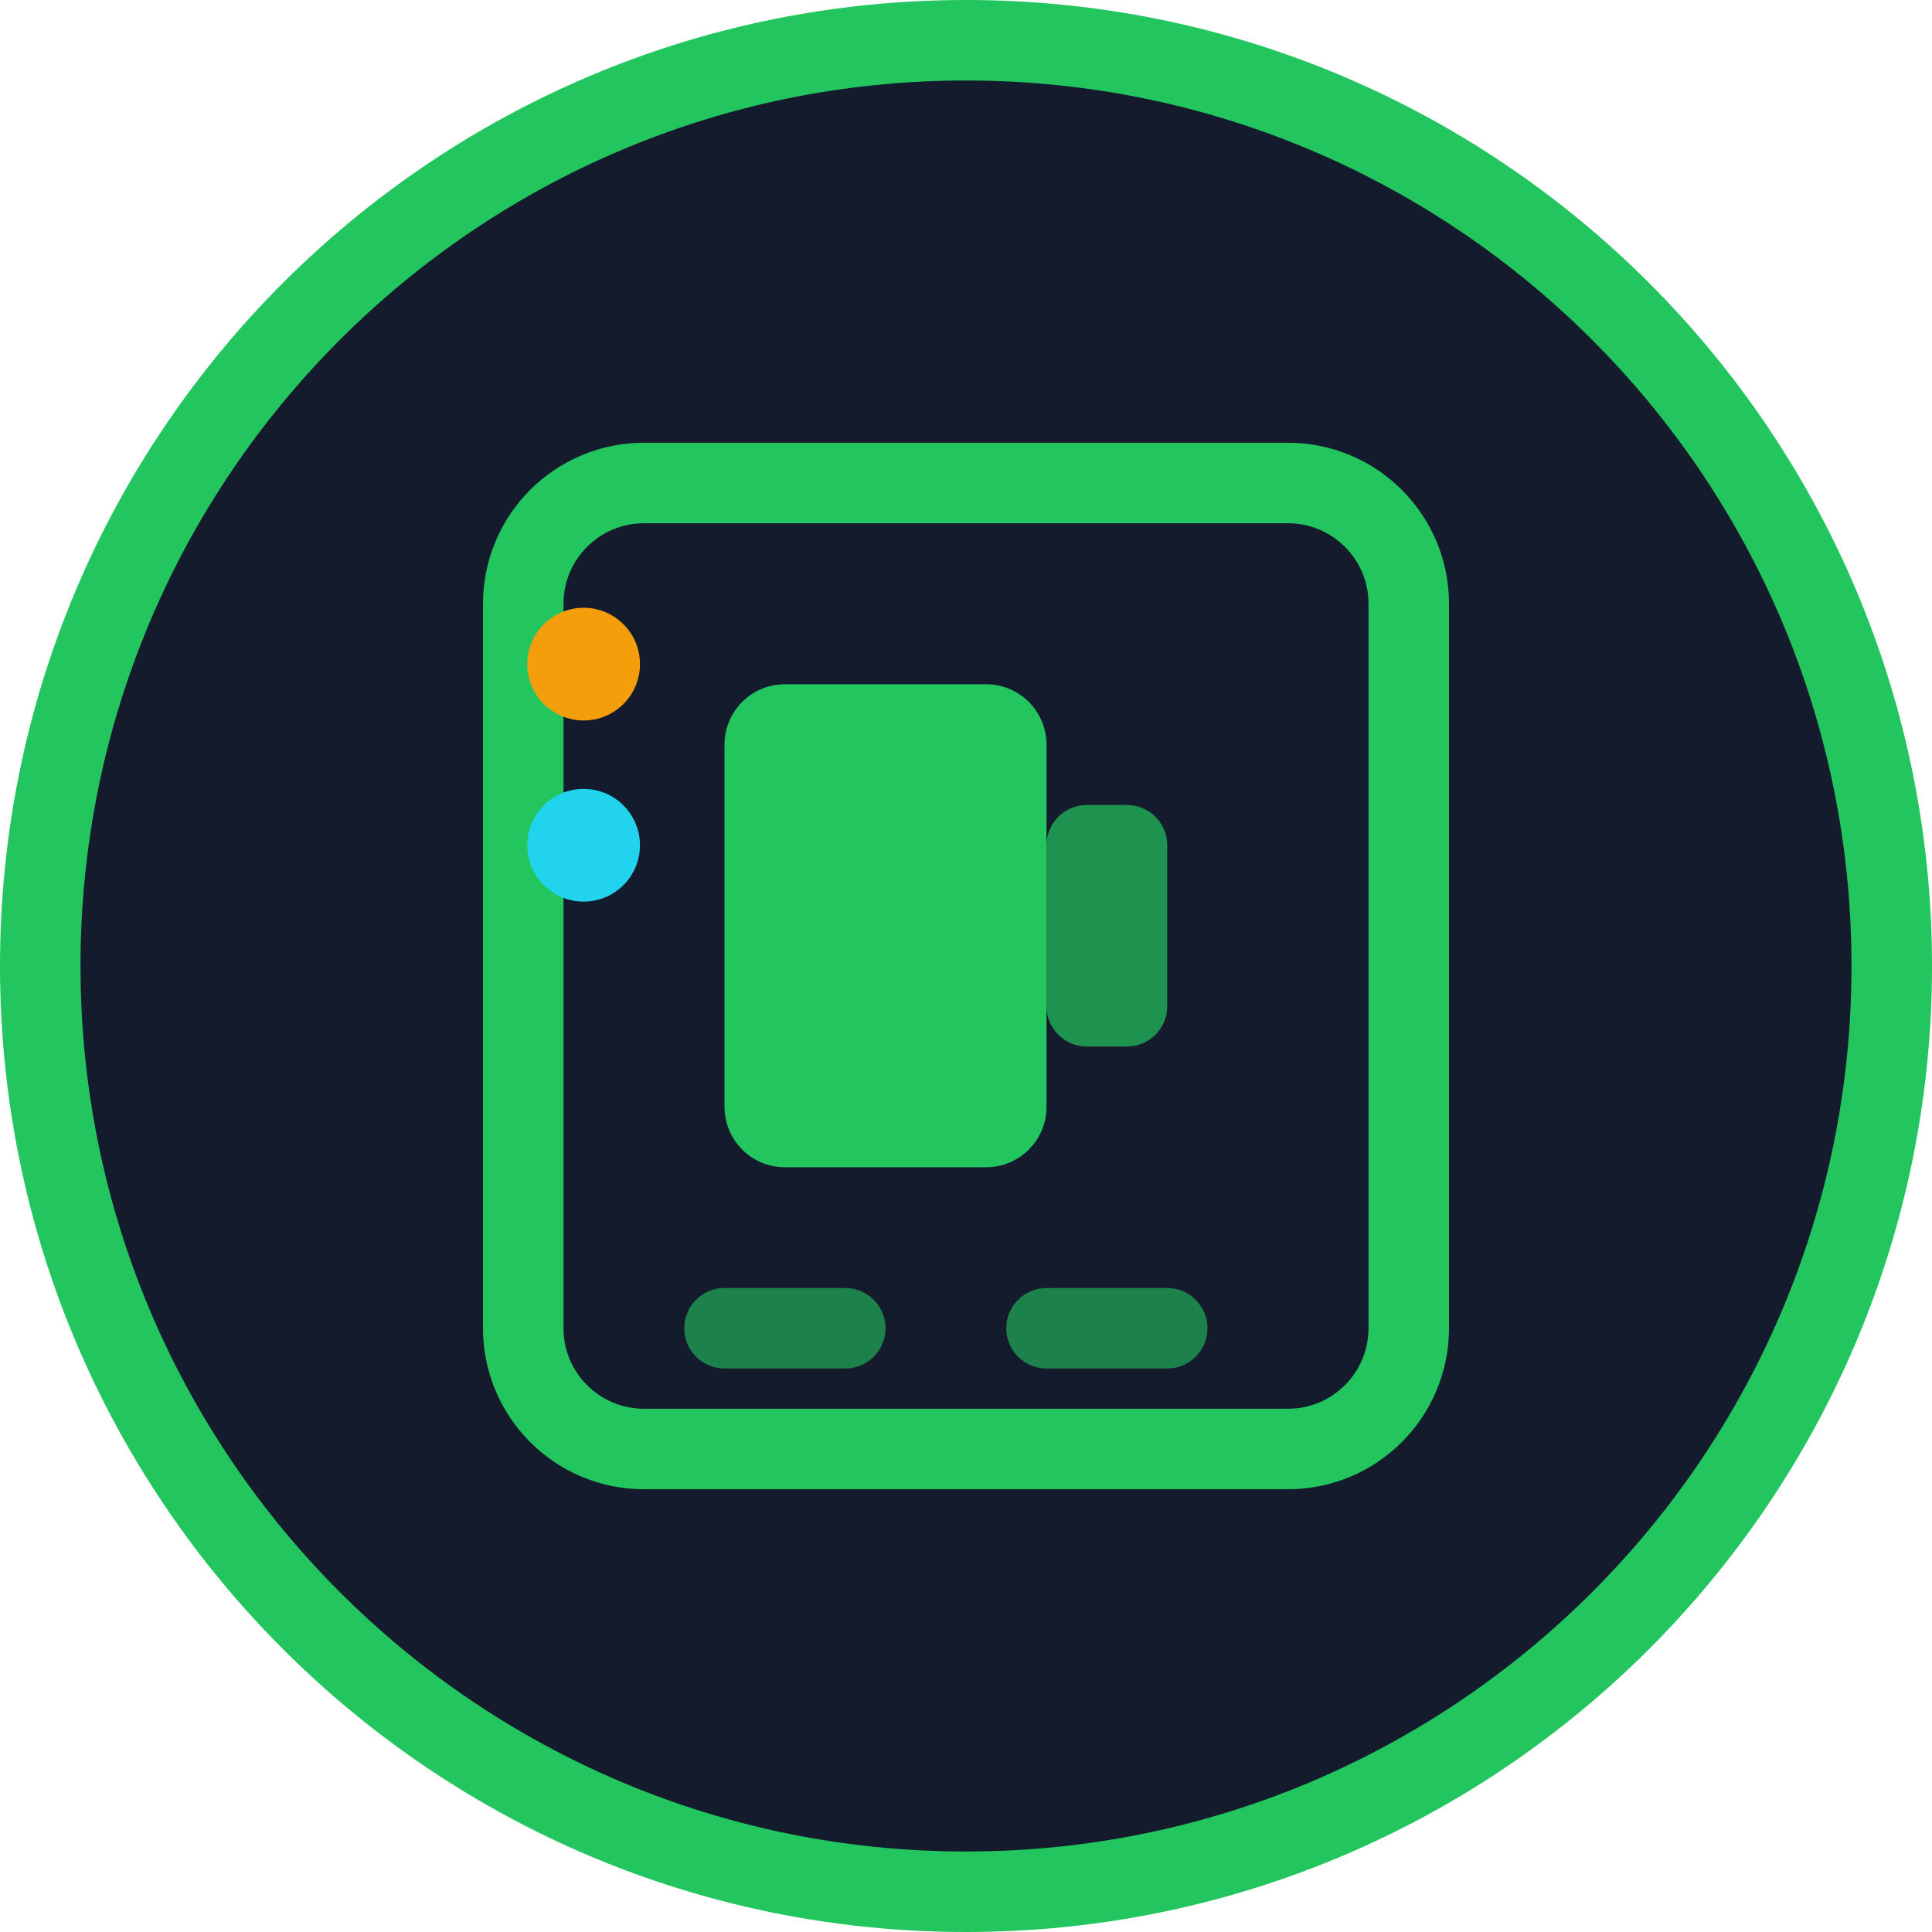
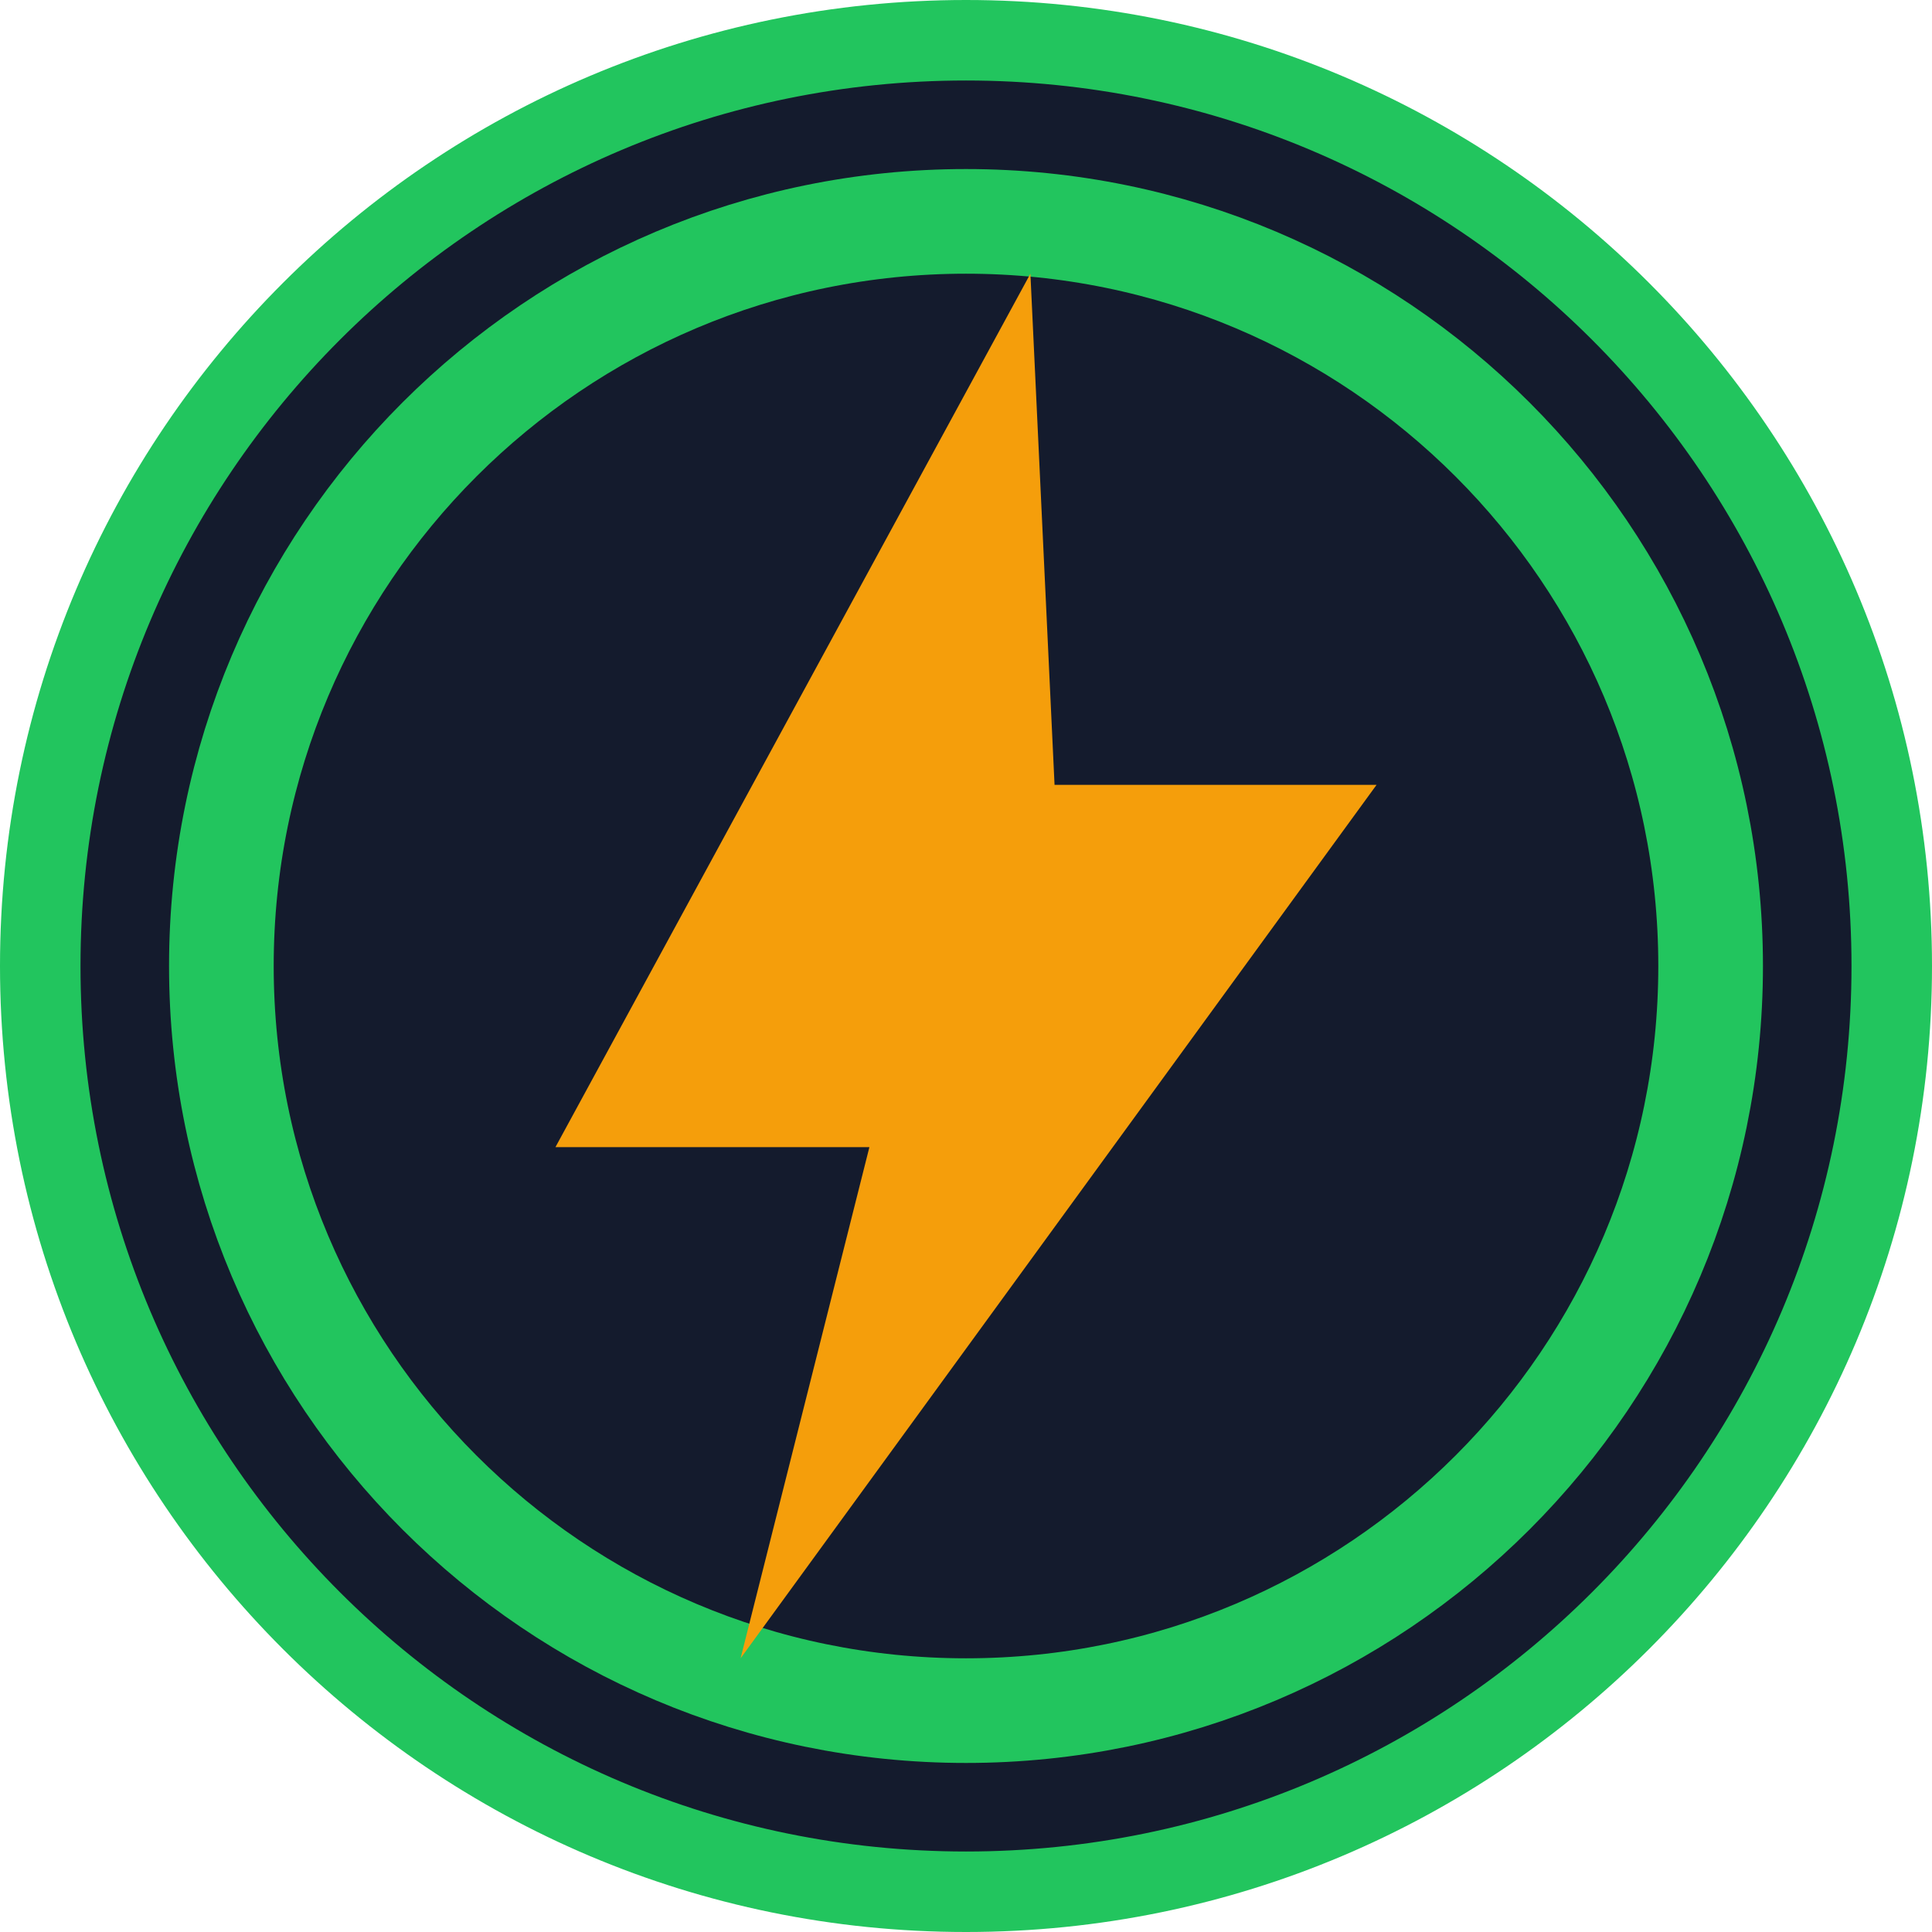
<svg xmlns="http://www.w3.org/2000/svg" viewBox="0 0 48 48" fill="none">
  <circle cx="24" cy="24" r="23" fill="#141b2d" stroke="#22c55e" stroke-width="2" />
-   <rect x="13" y="12" width="22" height="24" rx="3" stroke="#22c55e" stroke-width="2" />
-   <rect x="18" y="17" width="8" height="12" rx="1.5" fill="#22c55e" />
-   <rect x="26" y="20" width="3" height="6" rx="1" fill="#22c55e" opacity="0.7" />
-   <circle cx="14.5" cy="16.5" r="1.4" fill="#f59e0b" />
-   <circle cx="14.5" cy="21" r="1.4" fill="#22d3ee" />
-   <rect x="17" y="32" width="5" height="2" rx="1" fill="#22c55e" opacity="0.6" />
-   <rect x="25" y="32" width="5" height="2" rx="1" fill="#22c55e" opacity="0.6" />
+   <circle cx="24" cy="24" r="18.5" stroke="#22c55e" stroke-width="2.6" />
+   <path d="M25.6 6.8L13.8 28.5H21.6L18.4 41.2L34.2 19.5H26.2L25.6 6.8Z" fill="#f59e0b" />
</svg>
